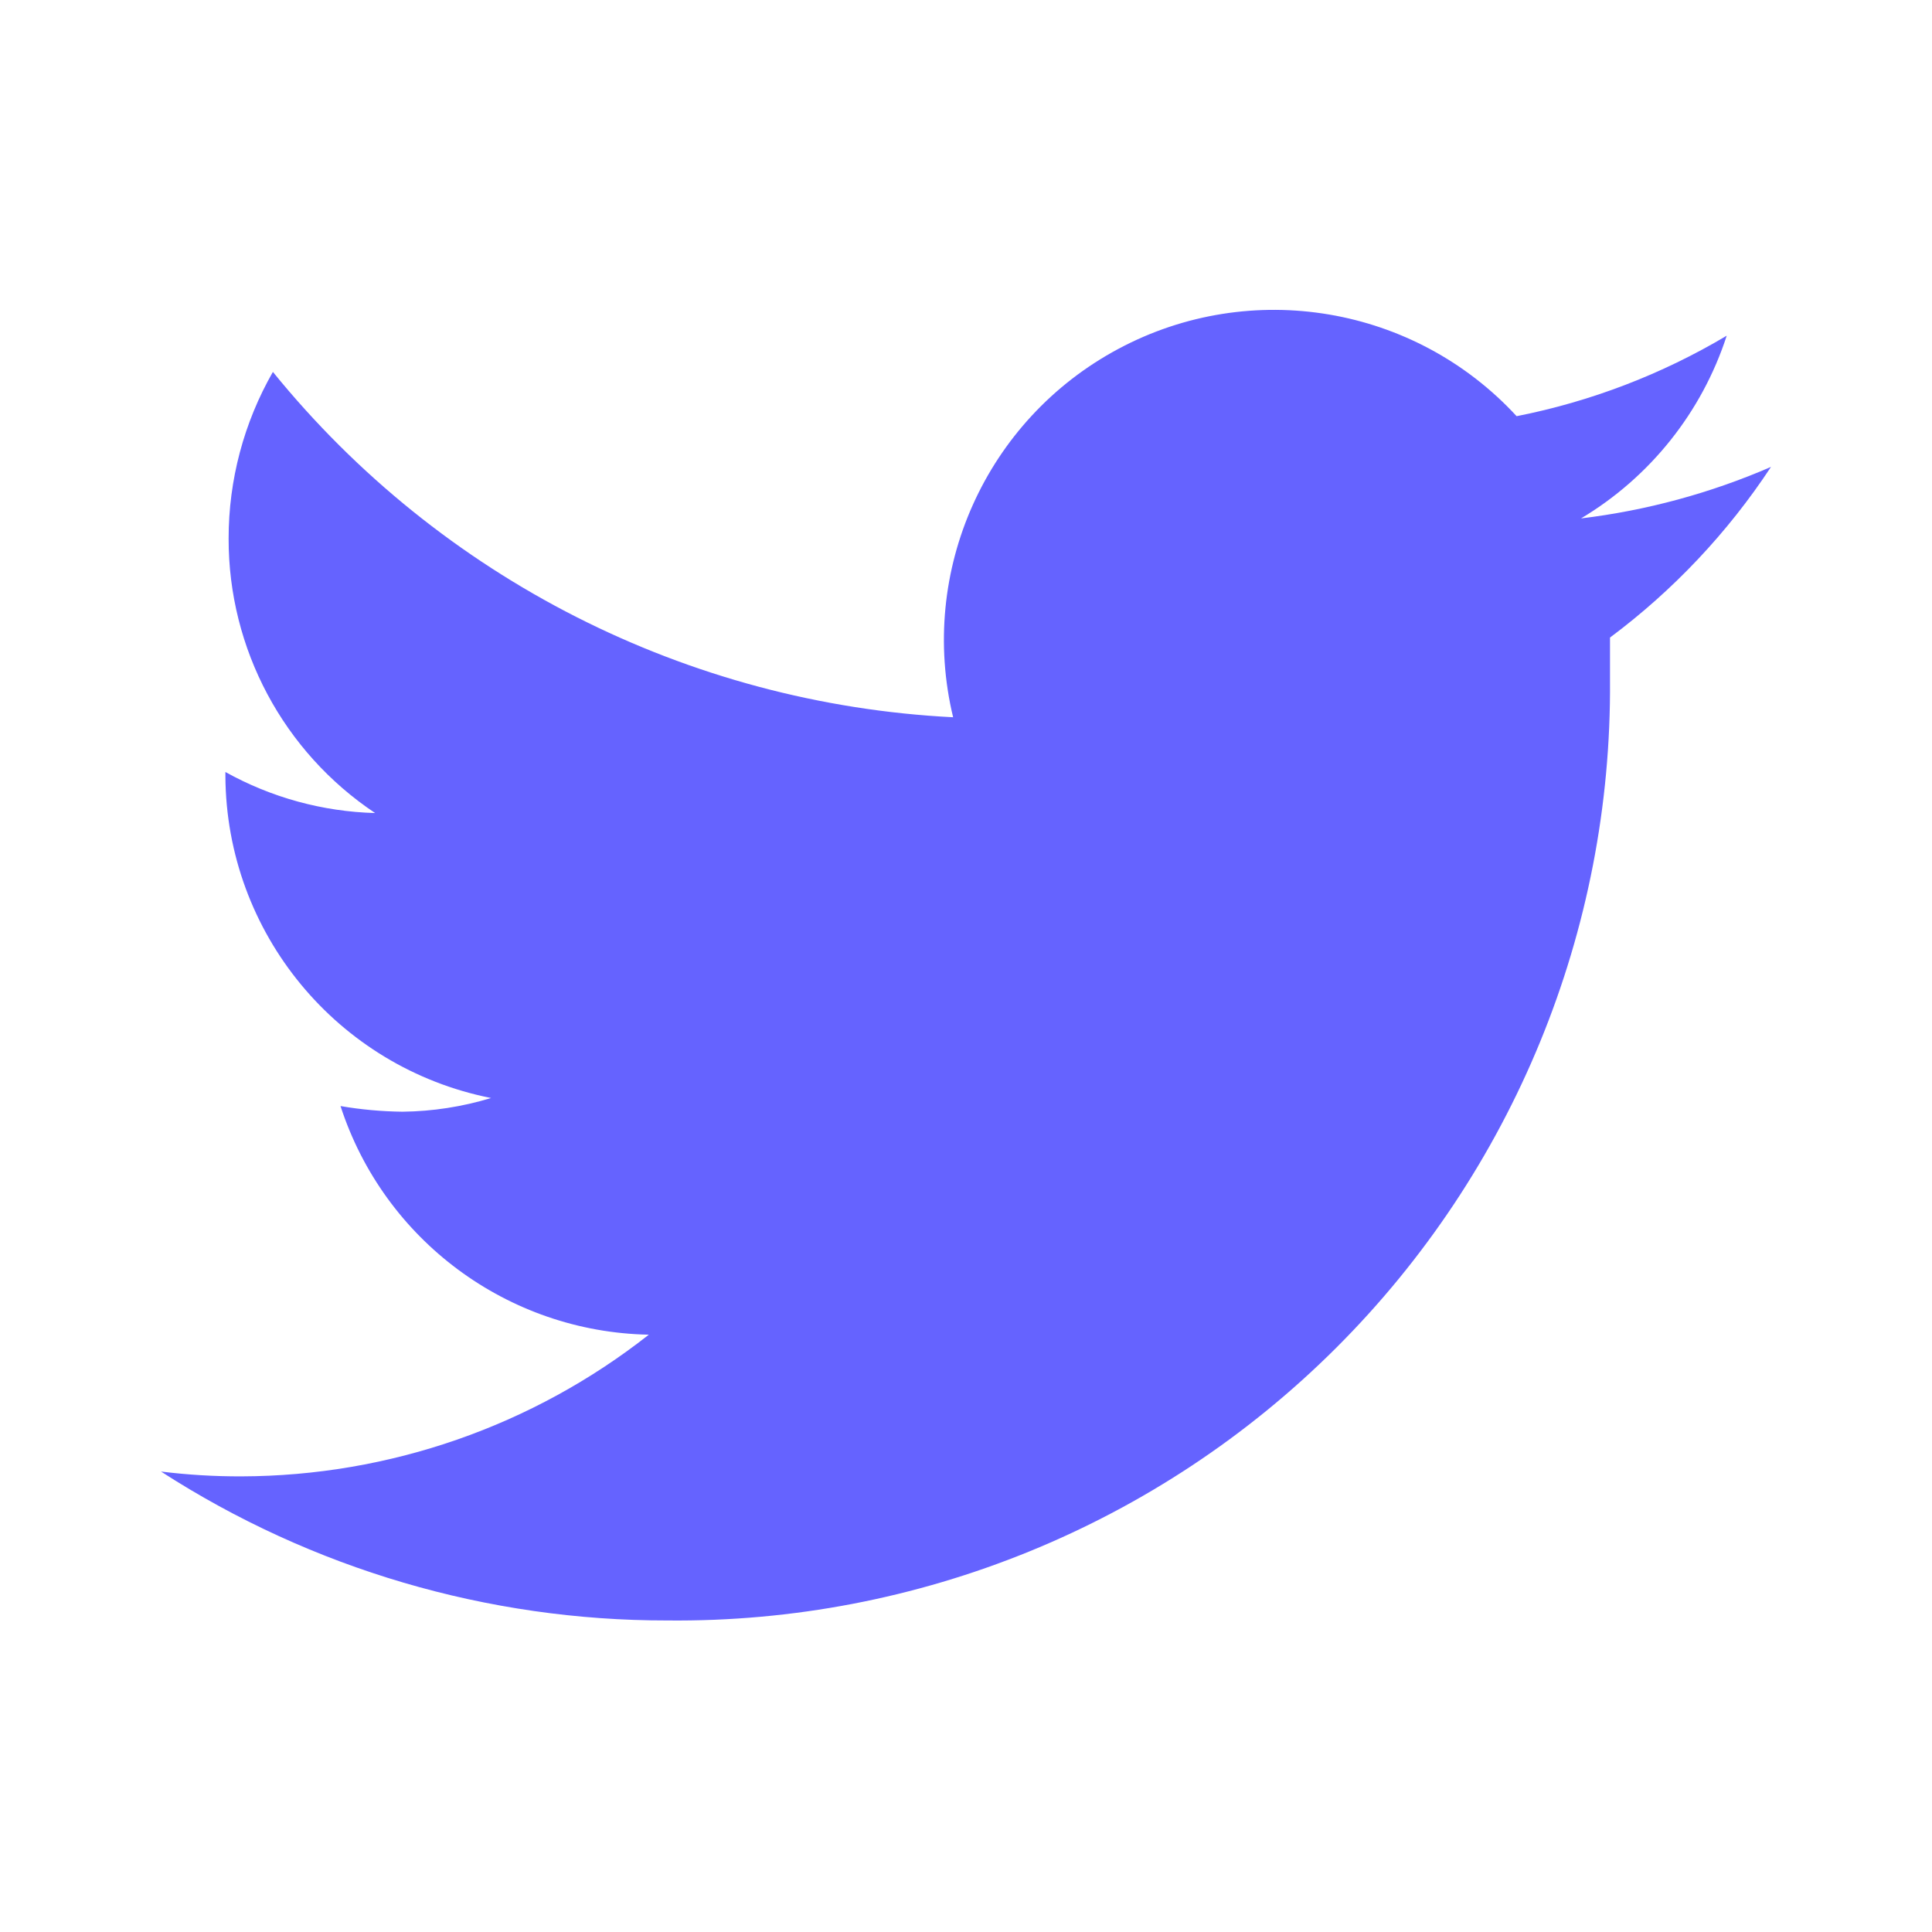
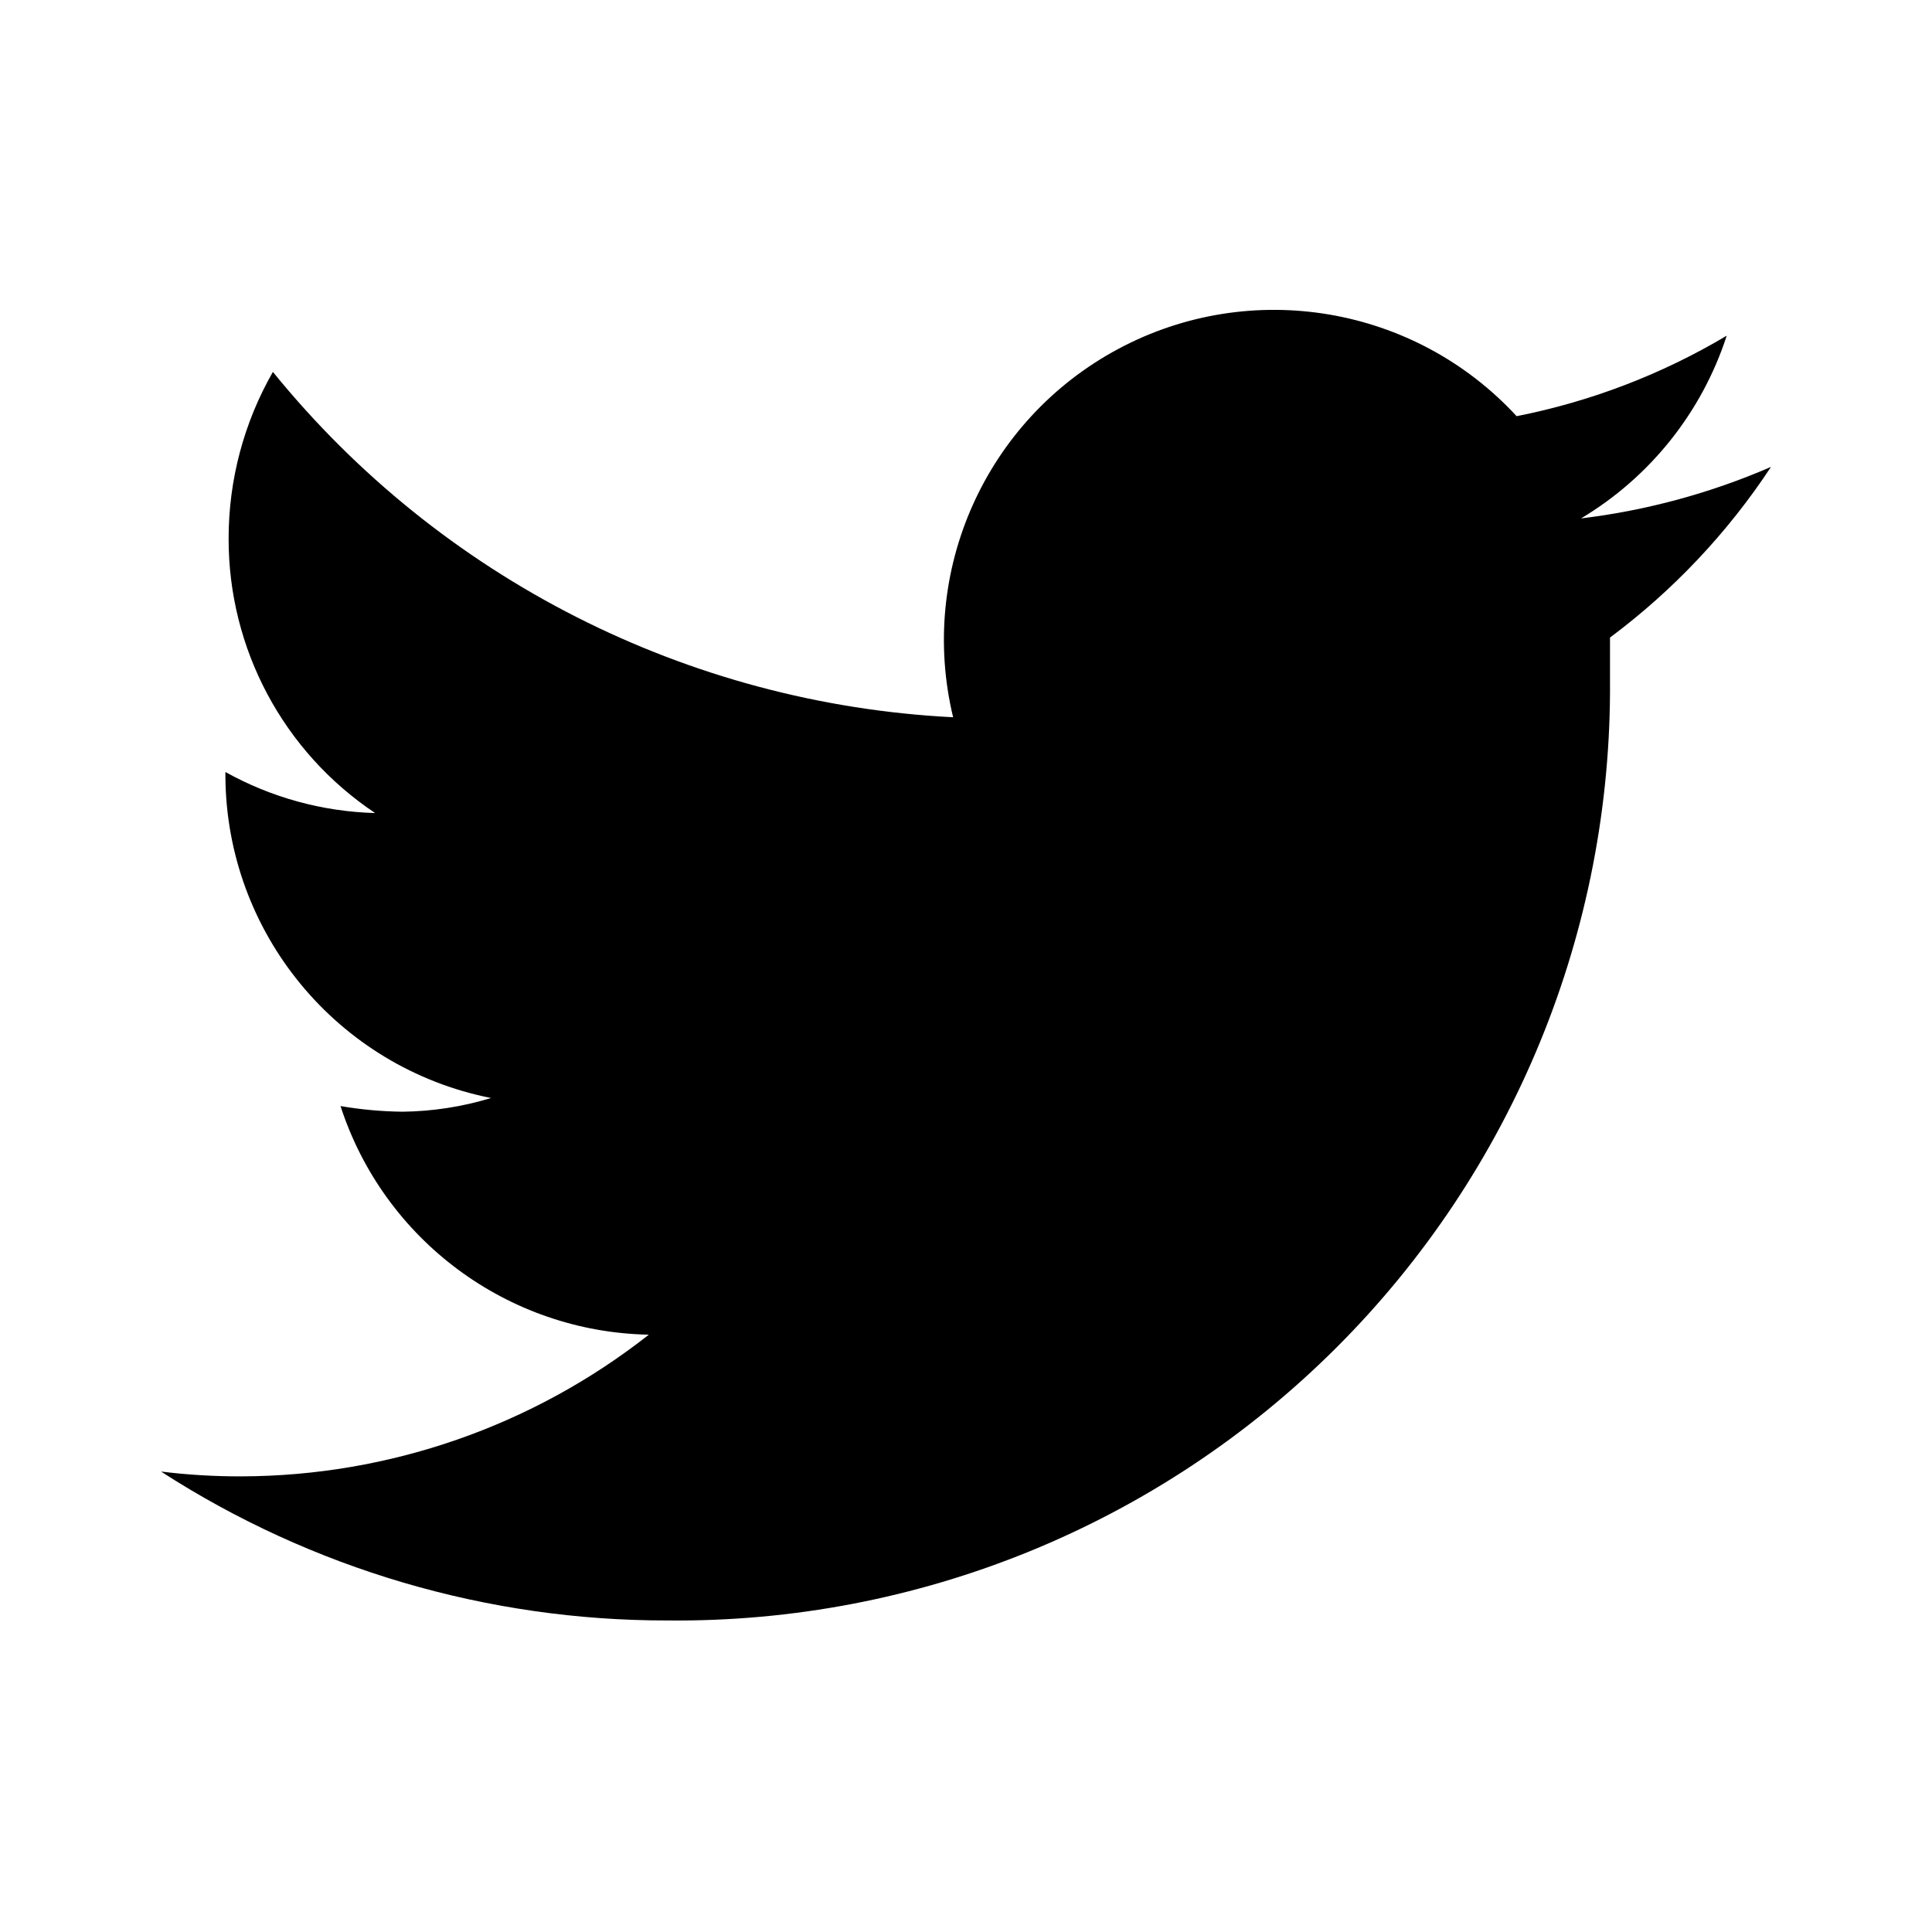
<svg xmlns="http://www.w3.org/2000/svg" data-name="Layer 1" viewBox="0 0 24 24">
-   <path d="M22,5.8a8.49,8.49,0,0,1-2.36.64,4.13,4.13,0,0,0,1.81-2.27,8.21,8.21,0,0,1-2.61,1,4.1,4.1,0,0,0-7,3.74A11.64,11.64,0,0,1,3.39,4.62a4.16,4.16,0,0,0-.55,2.07A4.09,4.09,0,0,0,4.66,10.1,4.05,4.05,0,0,1,2.8,9.59v.05a4.1,4.1,0,0,0,3.3,4A3.93,3.93,0,0,1,5,13.81a4.9,4.9,0,0,1-.77-.07,4.11,4.11,0,0,0,3.83,2.84A8.22,8.22,0,0,1,3,18.34a7.93,7.93,0,0,1-1-.06,11.57,11.57,0,0,0,6.29,1.85A11.59,11.59,0,0,0,20,8.45c0-.17,0-.35,0-.53A8.43,8.43,0,0,0,22,5.8Z" fill="#6563ff" />
+   <path d="M22,5.8a8.49,8.49,0,0,1-2.36.64,4.13,4.13,0,0,0,1.81-2.27,8.21,8.21,0,0,1-2.61,1,4.1,4.1,0,0,0-7,3.74A11.64,11.64,0,0,1,3.39,4.62a4.16,4.16,0,0,0-.55,2.07A4.09,4.09,0,0,0,4.66,10.1,4.05,4.05,0,0,1,2.8,9.59v.05a4.1,4.1,0,0,0,3.3,4A3.93,3.93,0,0,1,5,13.81a4.9,4.9,0,0,1-.77-.07,4.11,4.11,0,0,0,3.83,2.84A8.22,8.22,0,0,1,3,18.34a7.93,7.93,0,0,1-1-.06,11.57,11.57,0,0,0,6.29,1.85A11.59,11.59,0,0,0,20,8.45c0-.17,0-.35,0-.53A8.43,8.43,0,0,0,22,5.8Z" />
</svg>
